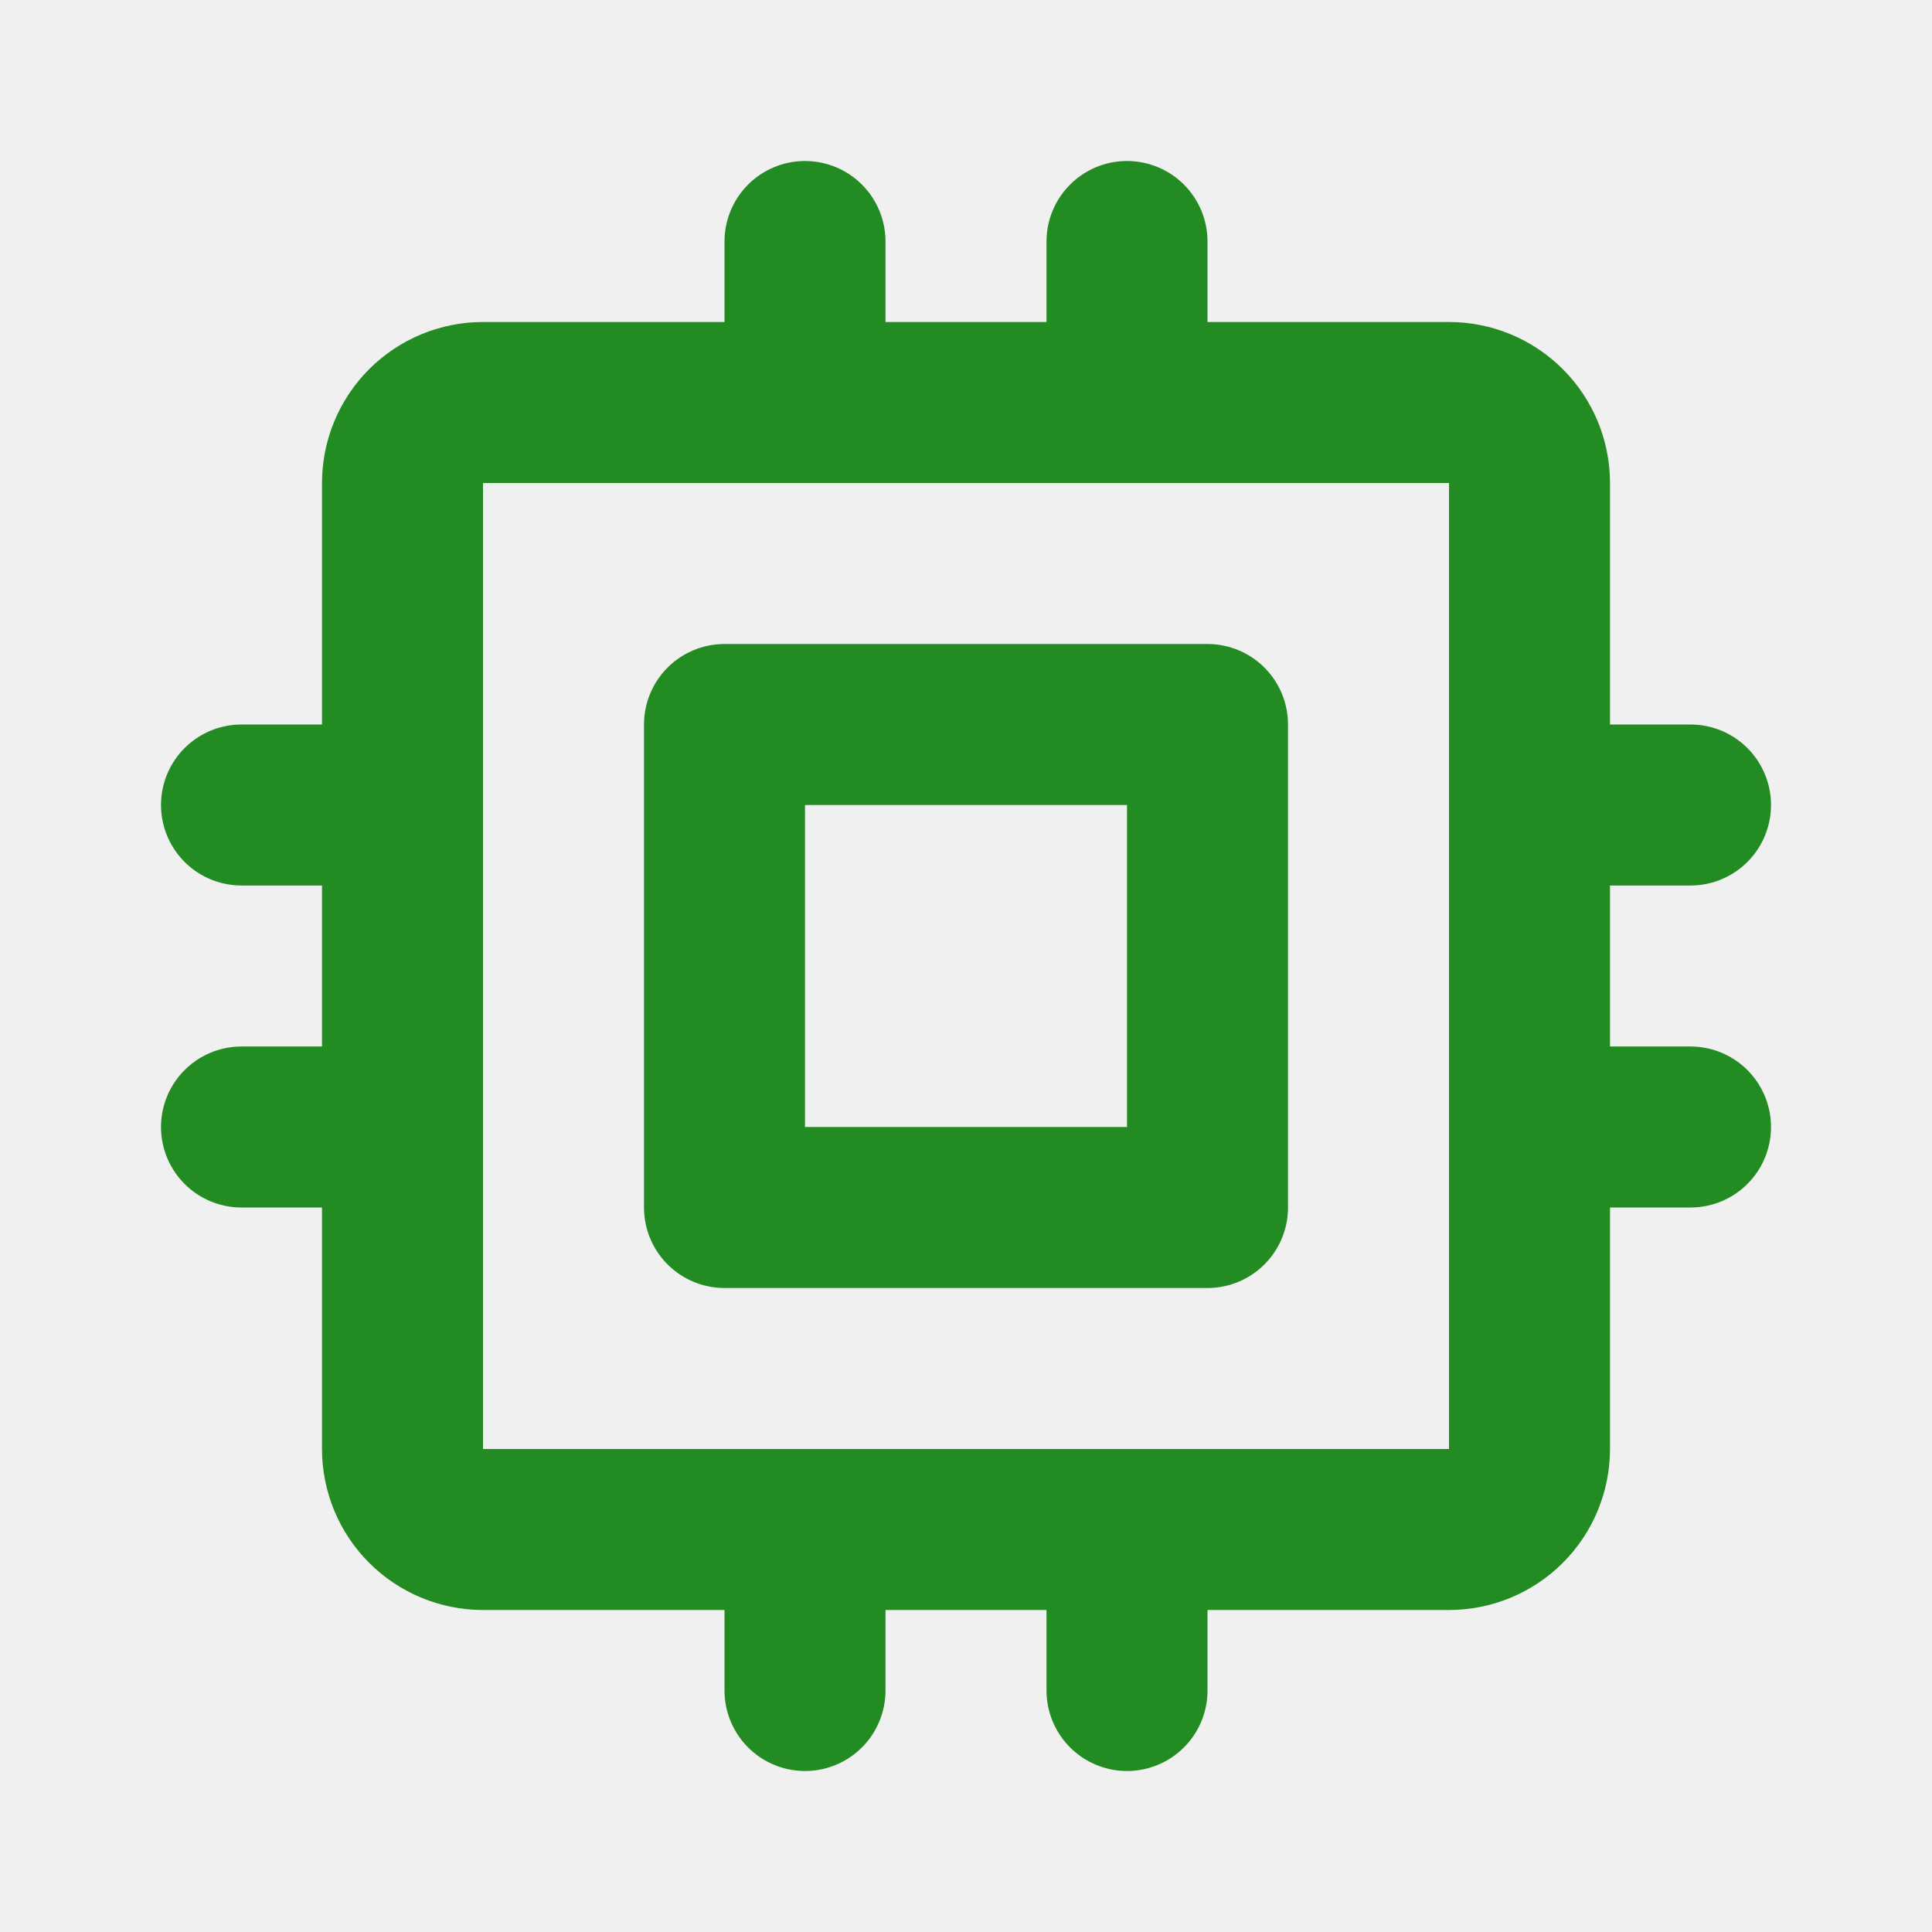
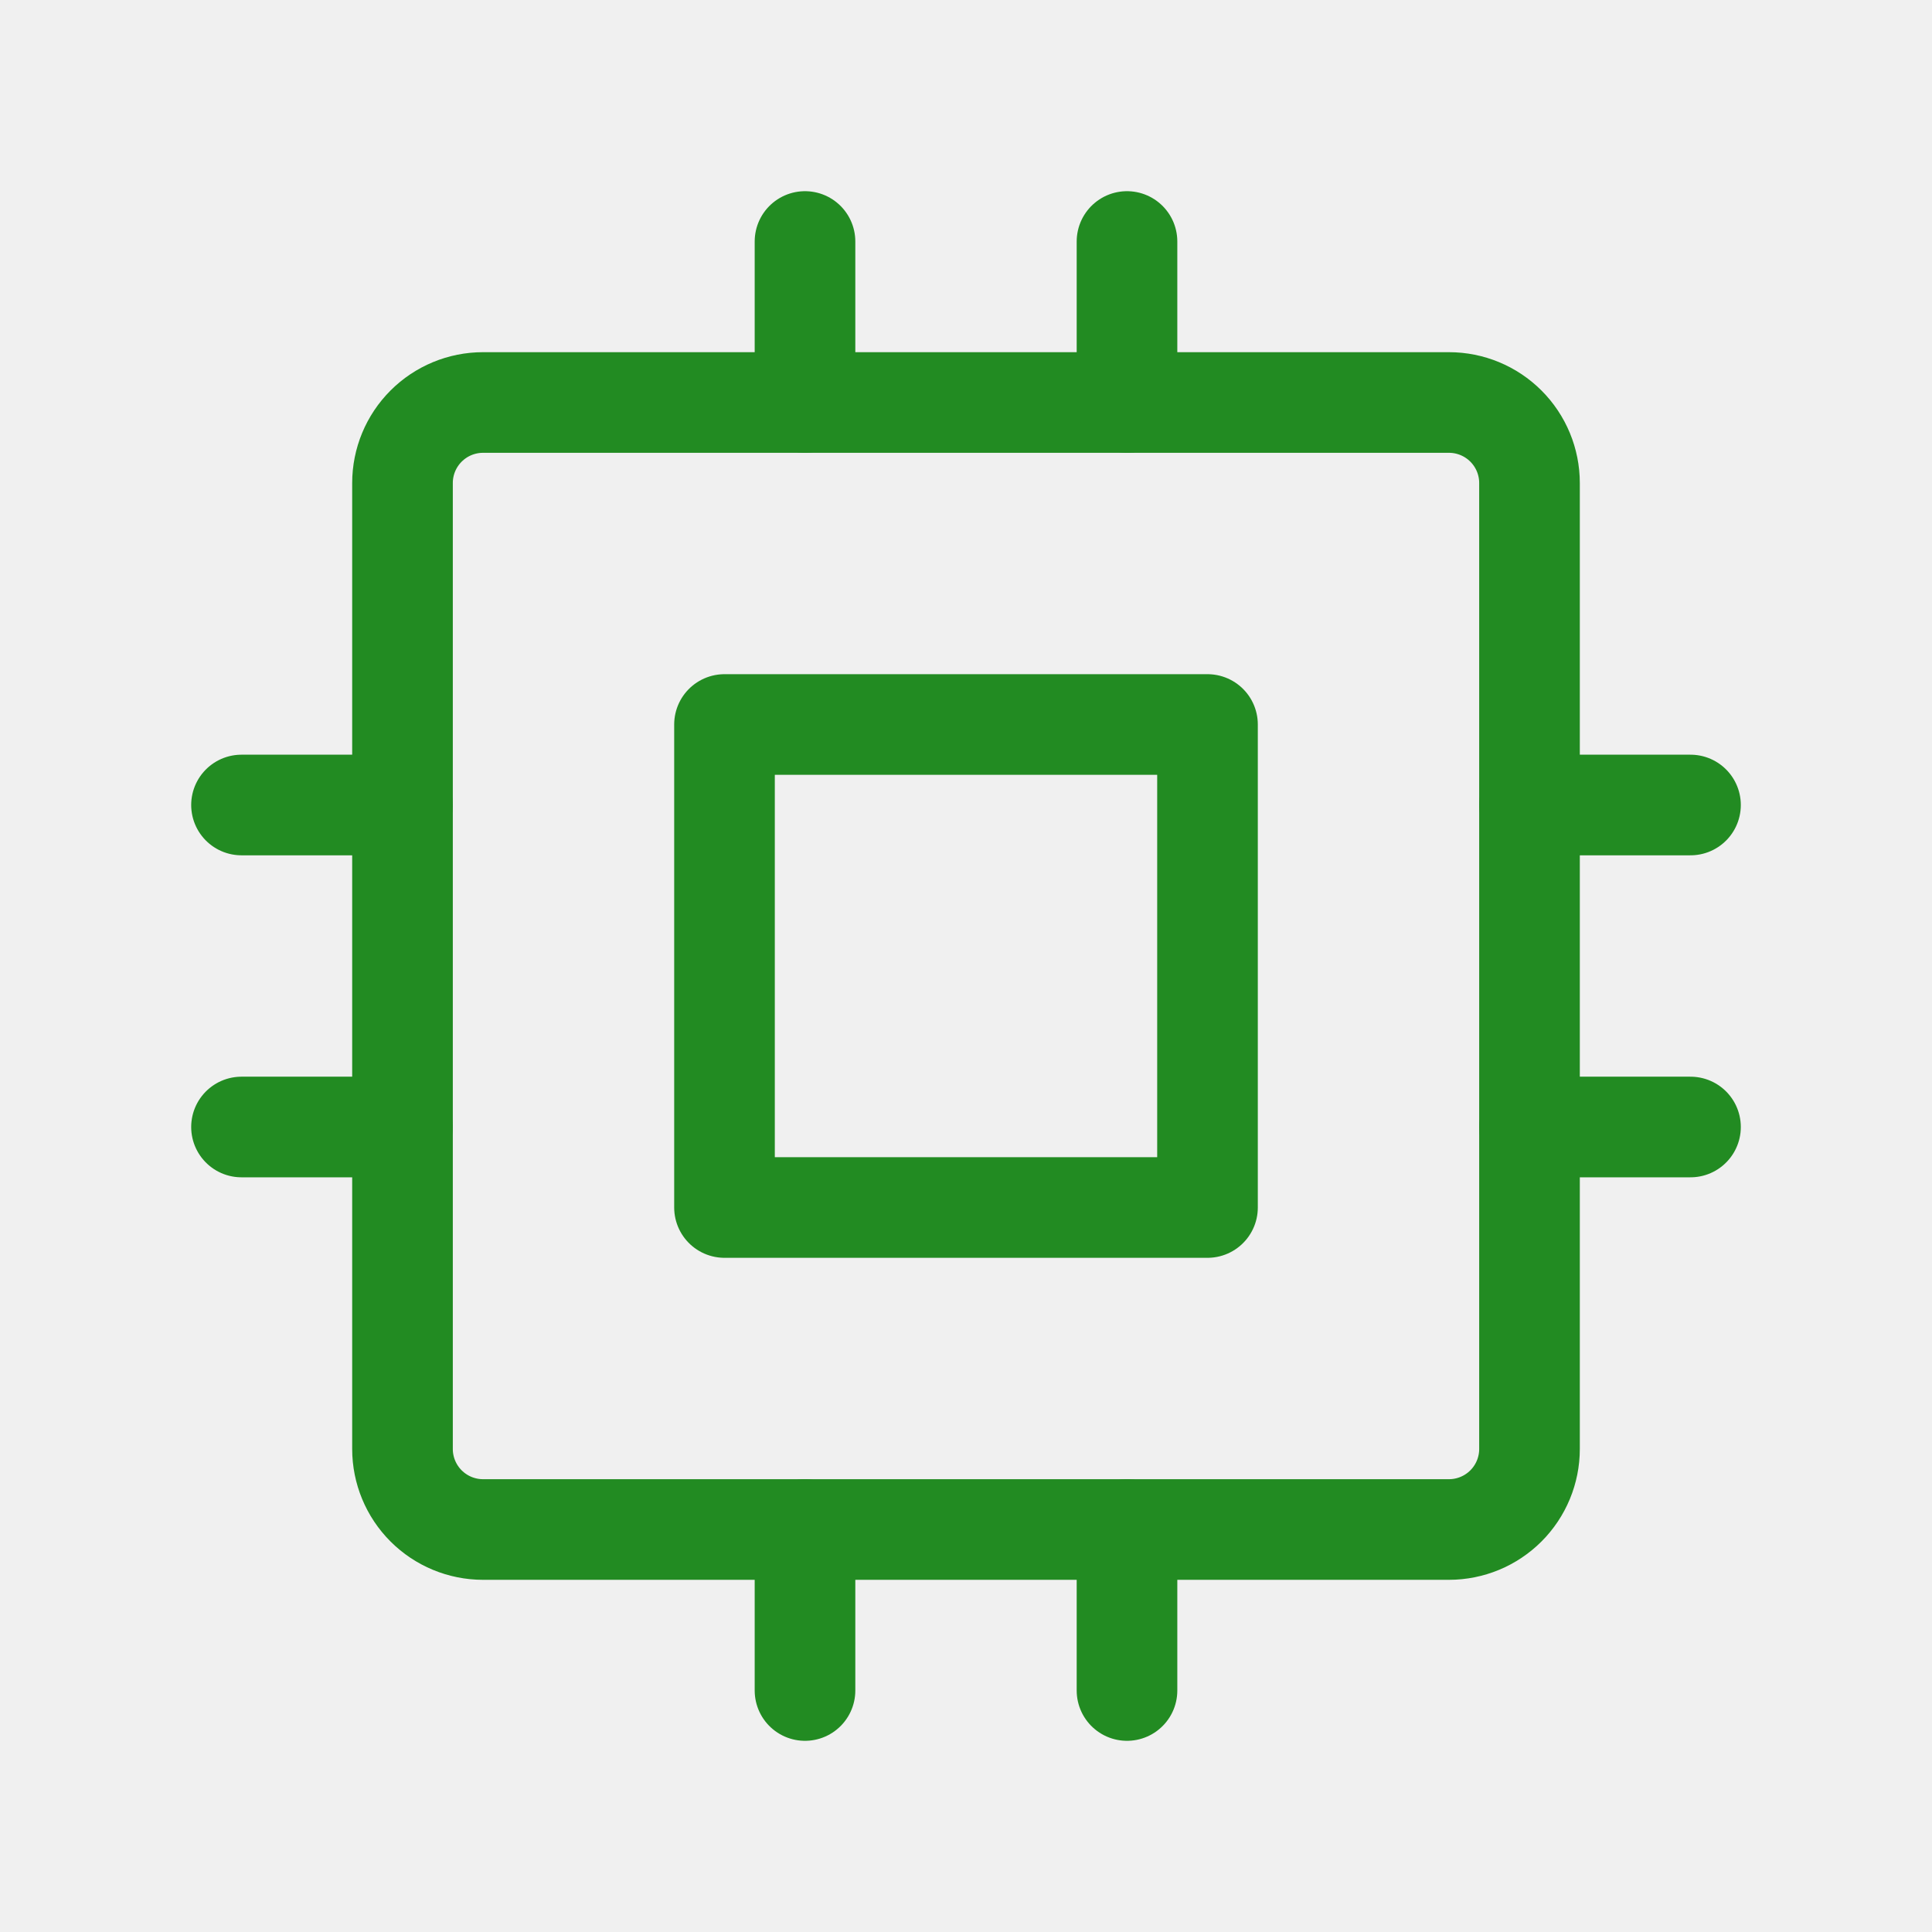
<svg xmlns="http://www.w3.org/2000/svg" width="48" height="48" viewBox="0 0 48 48" fill="none">
  <g clip-path="url(#clip0_18_14)">
-     <path d="M10 12C10 11.47 10.211 10.961 10.586 10.586C10.961 10.211 11.47 10 12 10H36C36.53 10 37.039 10.211 37.414 10.586C37.789 10.961 38 11.47 38 12V36C38 36.53 37.789 37.039 37.414 37.414C37.039 37.789 36.53 38 36 38H12C11.47 38 10.961 37.789 10.586 37.414C10.211 37.039 10 36.53 10 36V12Z" stroke="#228B22" stroke-width="4" stroke-linecap="round" stroke-linejoin="round" />
-     <path d="M18 18H30V30H18V18Z" stroke="#228B22" stroke-width="4" stroke-linecap="round" stroke-linejoin="round" />
-     <path d="M6 20H10" stroke="#228B22" stroke-width="4" stroke-linecap="round" stroke-linejoin="round" />
-     <path d="M6 28H10" stroke="#228B22" stroke-width="4" stroke-linecap="round" stroke-linejoin="round" />
-     <path d="M20 6V10" stroke="#228B22" stroke-width="4" stroke-linecap="round" stroke-linejoin="round" />
-     <path d="M28 6V10" stroke="#228B22" stroke-width="4" stroke-linecap="round" stroke-linejoin="round" />
-     <path d="M42 20H38" stroke="#228B22" stroke-width="4" stroke-linecap="round" stroke-linejoin="round" />
-     <path d="M42 28H38" stroke="#228B22" stroke-width="4" stroke-linecap="round" stroke-linejoin="round" />
-     <path d="M28 42V38" stroke="#228B22" stroke-width="4" stroke-linecap="round" stroke-linejoin="round" />
-     <path d="M20 42V38" stroke="#228B22" stroke-width="4" stroke-linecap="round" stroke-linejoin="round" />
+     <path d="M10 12C10 11.47 10.211 10.961 10.586 10.586C10.961 10.211 11.47 10 12 10H36C36.53 10 37.039 10.211 37.414 10.586C37.789 10.961 38 11.47 38 12V36C38 36.53 37.789 37.039 37.414 37.414C37.039 37.789 36.53 38 36 38H12C11.47 38 10.961 37.789 10.586 37.414C10.211 37.039 10 36.53 10 36V12Z" stroke="#228B22" stroke-width="2.5" stroke-linecap="round" stroke-linejoin="round" />
+     <path d="M18 18H30V30H18V18Z" stroke="#228B22" stroke-width="2.5" stroke-linecap="round" stroke-linejoin="round" />
+     <path d="M6 20H10" stroke="#228B22" stroke-width="2.5" stroke-linecap="round" stroke-linejoin="round" />
+     <path d="M6 28H10" stroke="#228B22" stroke-width="2.5" stroke-linecap="round" stroke-linejoin="round" />
+     <path d="M20 6V10" stroke="#228B22" stroke-width="2.5" stroke-linecap="round" stroke-linejoin="round" />
+     <path d="M28 6V10" stroke="#228B22" stroke-width="2.5" stroke-linecap="round" stroke-linejoin="round" />
+     <path d="M42 20H38" stroke="#228B22" stroke-width="2.5" stroke-linecap="round" stroke-linejoin="round" />
+     <path d="M42 28H38" stroke="#228B22" stroke-width="2.5" stroke-linecap="round" stroke-linejoin="round" />
+     <path d="M28 42V38" stroke="#228B22" stroke-width="2.5" stroke-linecap="round" stroke-linejoin="round" />
+     <path d="M20 42V38" stroke="#228B22" stroke-width="2.5" stroke-linecap="round" stroke-linejoin="round" />
  </g>
  <defs>
    <clipPath id="clip0_18_14">
      <rect width="48" height="48" fill="white" />
    </clipPath>
  </defs>
</svg>
